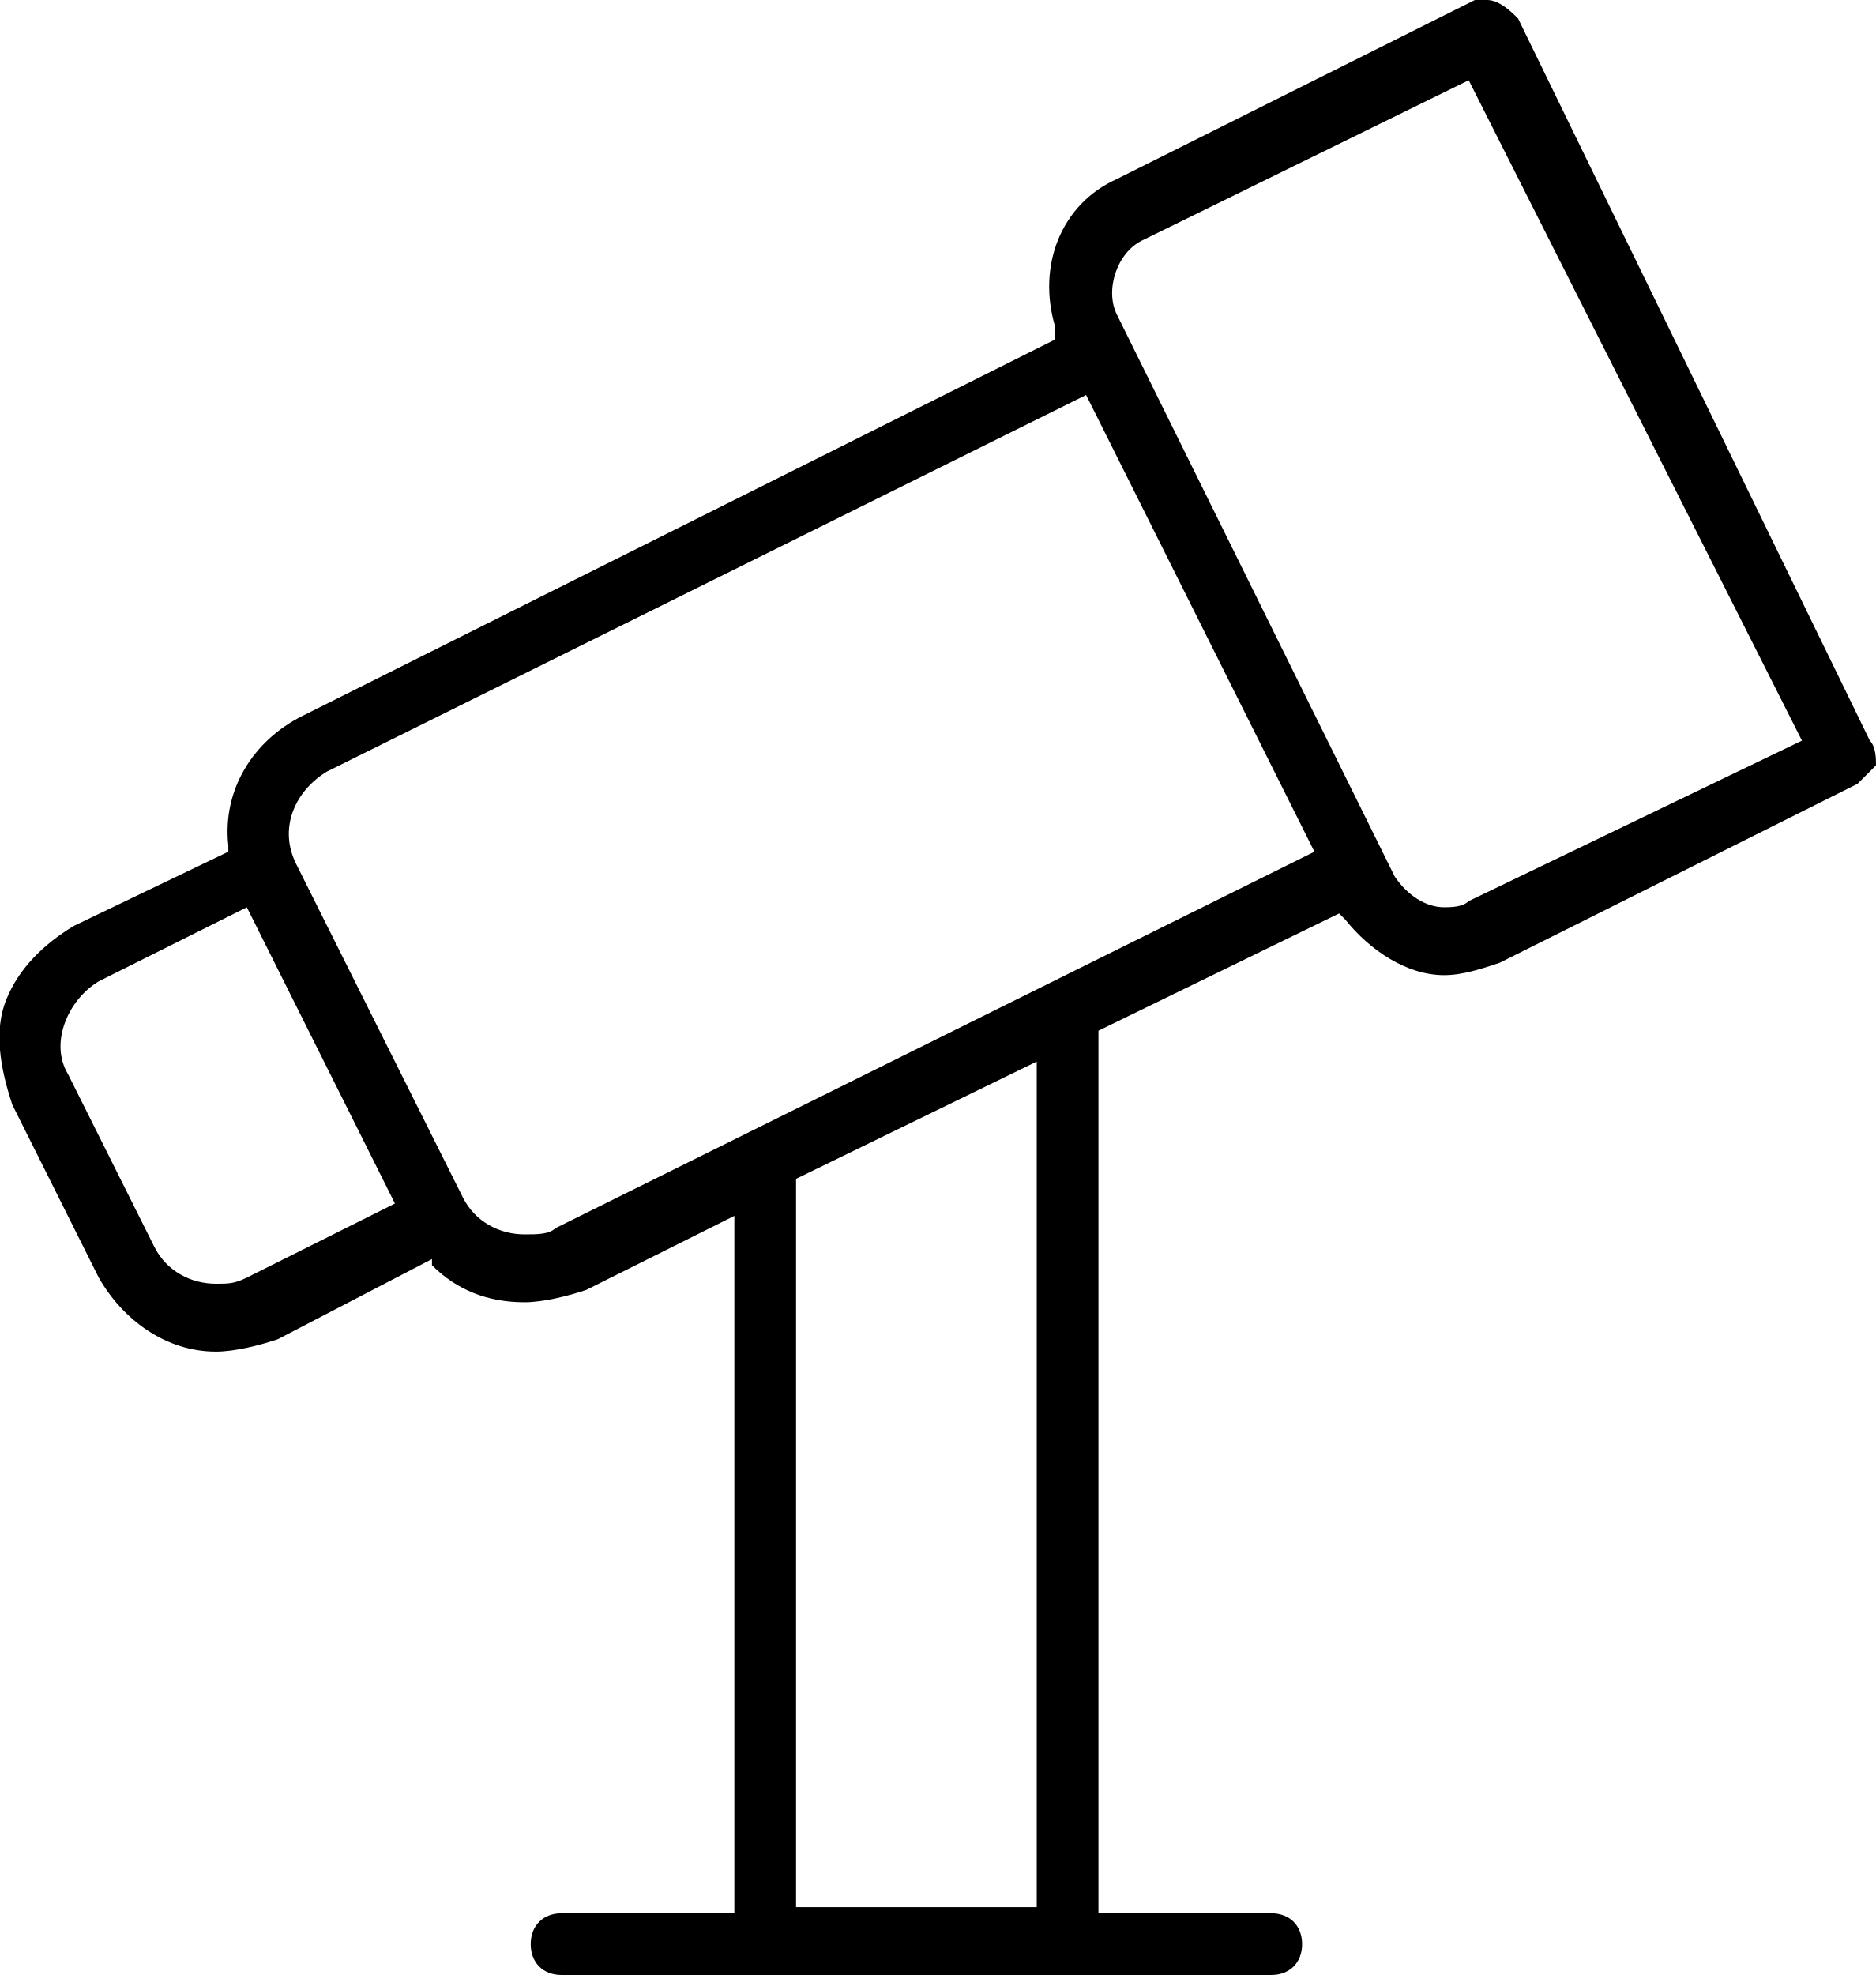
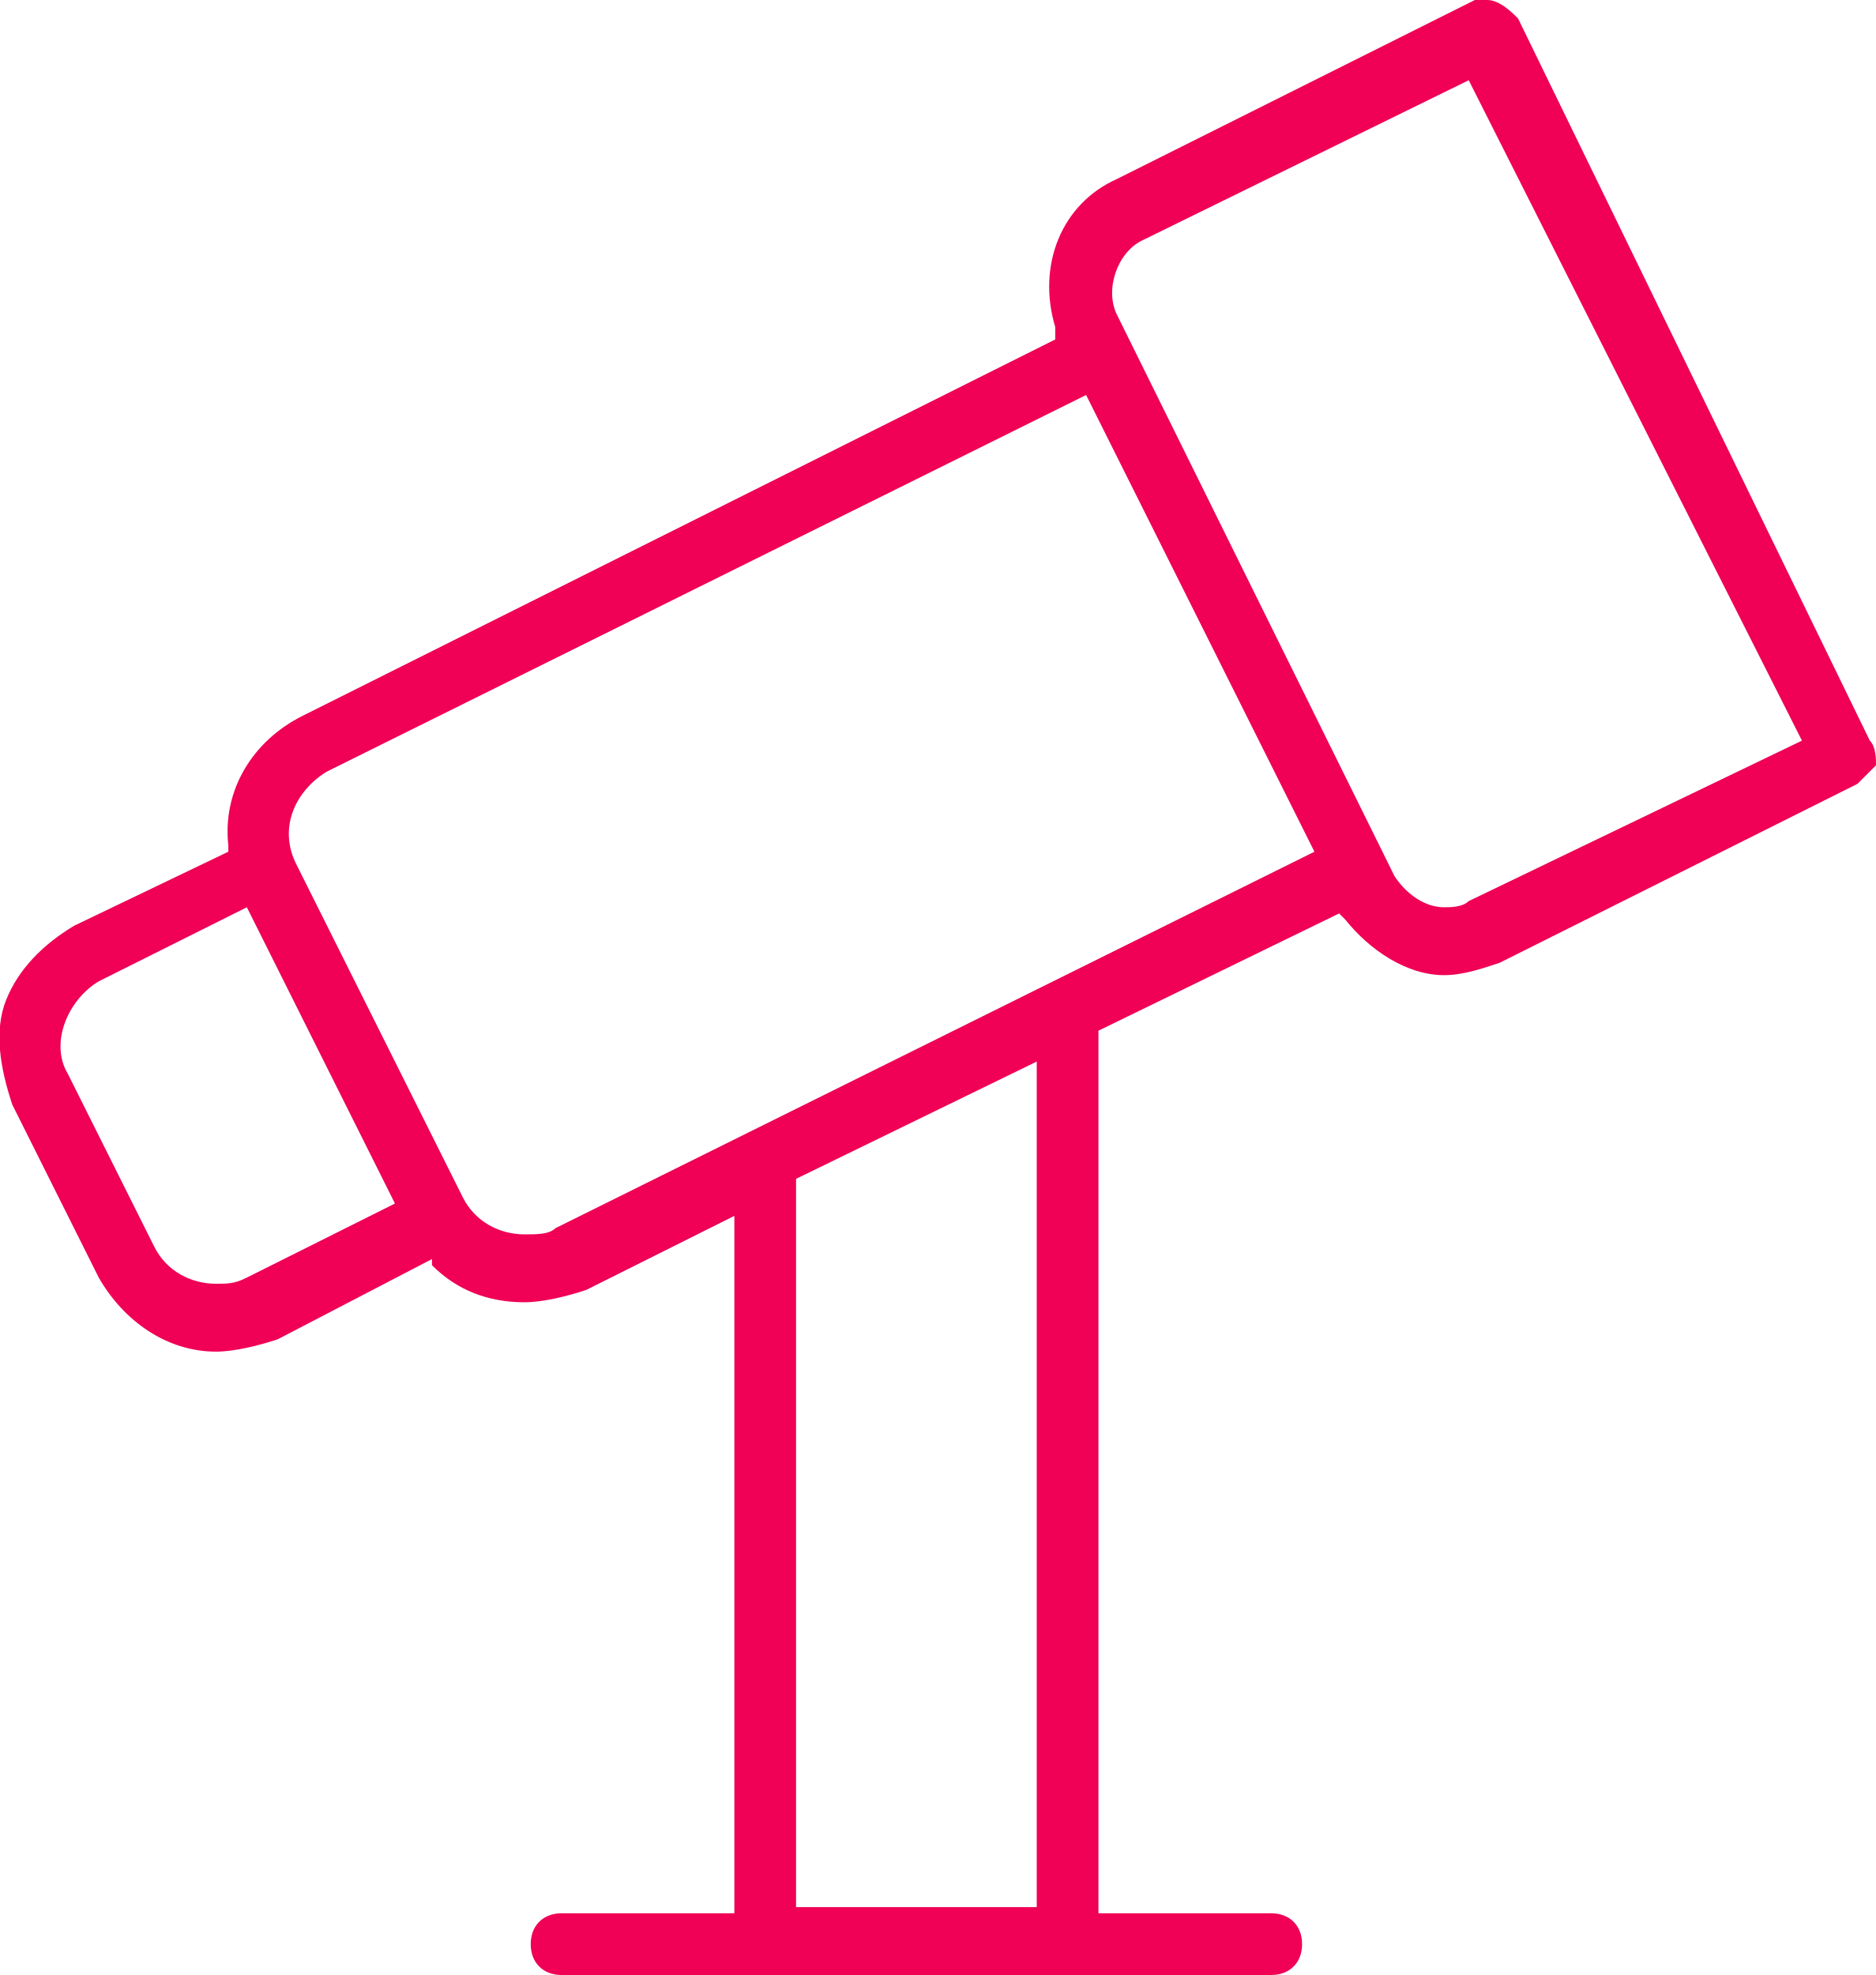
<svg xmlns="http://www.w3.org/2000/svg" version="1.1" id="Layer_1" x="0px" y="0px" viewBox="0 0 30.4 32" style="enable-background:new 0 0 30.4 32;" xml:space="preserve">
-   <path d="M30.3,12L24.6,0.3C24.5,0.2,24.3,0,24.1,0c-0.1,0-0.2,0-0.2,0l-5.8,2.9c-0.9,0.4-1.3,1.4-1,2.4l0,0.2L4.9,11.6  c-0.8,0.4-1.3,1.2-1.2,2.1v0.1L1.2,15c-0.5,0.3-0.9,0.7-1.1,1.2c-0.2,0.5-0.1,1.1,0.1,1.7l1.4,2.8c0.4,0.7,1.1,1.2,1.9,1.2  c0.3,0,0.7-0.1,1-0.2L7,20.4l0,0.1c0.4,0.4,0.9,0.6,1.5,0.6c0.3,0,0.7-0.1,1-0.2l2.4-1.2v11.3H9.1c0,0,0,0,0,0  c-0.3,0-0.5,0.2-0.5,0.5c0,0.3,0.2,0.5,0.5,0.5h11.5c0.3,0,0.5-0.2,0.5-0.5c0-0.3-0.2-0.5-0.5-0.5h-2.8V16.7l3.9-1.9l0.1,0.1  c0.4,0.5,1,0.9,1.6,0.9c0.3,0,0.6-0.1,0.9-0.2l5.8-2.9c0.1-0.1,0.2-0.2,0.3-0.3C30.4,12.3,30.4,12.1,30.3,12z M4,20.7  c-0.2,0.1-0.3,0.1-0.5,0.1c-0.4,0-0.8-0.2-1-0.6l-1.4-2.8c0,0,0,0,0,0c-0.3-0.5,0-1.2,0.5-1.5L4,14.7l2.4,4.8L4,20.7z M16.8,30.9  h-3.9V19.1l3.9-1.9V30.9z M9,19.9C8.9,20,8.7,20,8.5,20c-0.4,0-0.8-0.2-1-0.6L4.8,14c0,0,0,0,0,0c-0.3-0.6,0-1.2,0.5-1.5l12.3-6.1  l3.7,7.4L9,19.9z M23.8,14.6c-0.1,0.1-0.3,0.1-0.4,0.1c-0.3,0-0.6-0.2-0.8-0.5l-4.5-9.1c-0.2-0.4,0-1,0.4-1.2l5.3-2.6L29.2,12  L23.8,14.6z" />
+   <path style="" fill="#f00155" d="M30.3,12L24.6,0.3C24.5,0.2,24.3,0,24.1,0c-0.1,0-0.2,0-0.2,0l-5.8,2.9c-0.9,0.4-1.3,1.4-1,2.4l0,0.2L4.9,11.6  c-0.8,0.4-1.3,1.2-1.2,2.1v0.1L1.2,15c-0.5,0.3-0.9,0.7-1.1,1.2c-0.2,0.5-0.1,1.1,0.1,1.7l1.4,2.8c0.4,0.7,1.1,1.2,1.9,1.2  c0.3,0,0.7-0.1,1-0.2L7,20.4l0,0.1c0.4,0.4,0.9,0.6,1.5,0.6c0.3,0,0.7-0.1,1-0.2l2.4-1.2v11.3H9.1c0,0,0,0,0,0  c-0.3,0-0.5,0.2-0.5,0.5c0,0.3,0.2,0.5,0.5,0.5h11.5c0.3,0,0.5-0.2,0.5-0.5c0-0.3-0.2-0.5-0.5-0.5h-2.8V16.7l3.9-1.9l0.1,0.1  c0.4,0.5,1,0.9,1.6,0.9c0.3,0,0.6-0.1,0.9-0.2l5.8-2.9c0.1-0.1,0.2-0.2,0.3-0.3C30.4,12.3,30.4,12.1,30.3,12z M4,20.7  c-0.2,0.1-0.3,0.1-0.5,0.1c-0.4,0-0.8-0.2-1-0.6l-1.4-2.8c0,0,0,0,0,0c-0.3-0.5,0-1.2,0.5-1.5L4,14.7l2.4,4.8L4,20.7z M16.8,30.9  h-3.9V19.1l3.9-1.9V30.9z M9,19.9C8.9,20,8.7,20,8.5,20c-0.4,0-0.8-0.2-1-0.6L4.8,14c0,0,0,0,0,0c-0.3-0.6,0-1.2,0.5-1.5l12.3-6.1  l3.7,7.4L9,19.9z M23.8,14.6c-0.1,0.1-0.3,0.1-0.4,0.1c-0.3,0-0.6-0.2-0.8-0.5l-4.5-9.1c-0.2-0.4,0-1,0.4-1.2l5.3-2.6L29.2,12  L23.8,14.6z" />
</svg>
